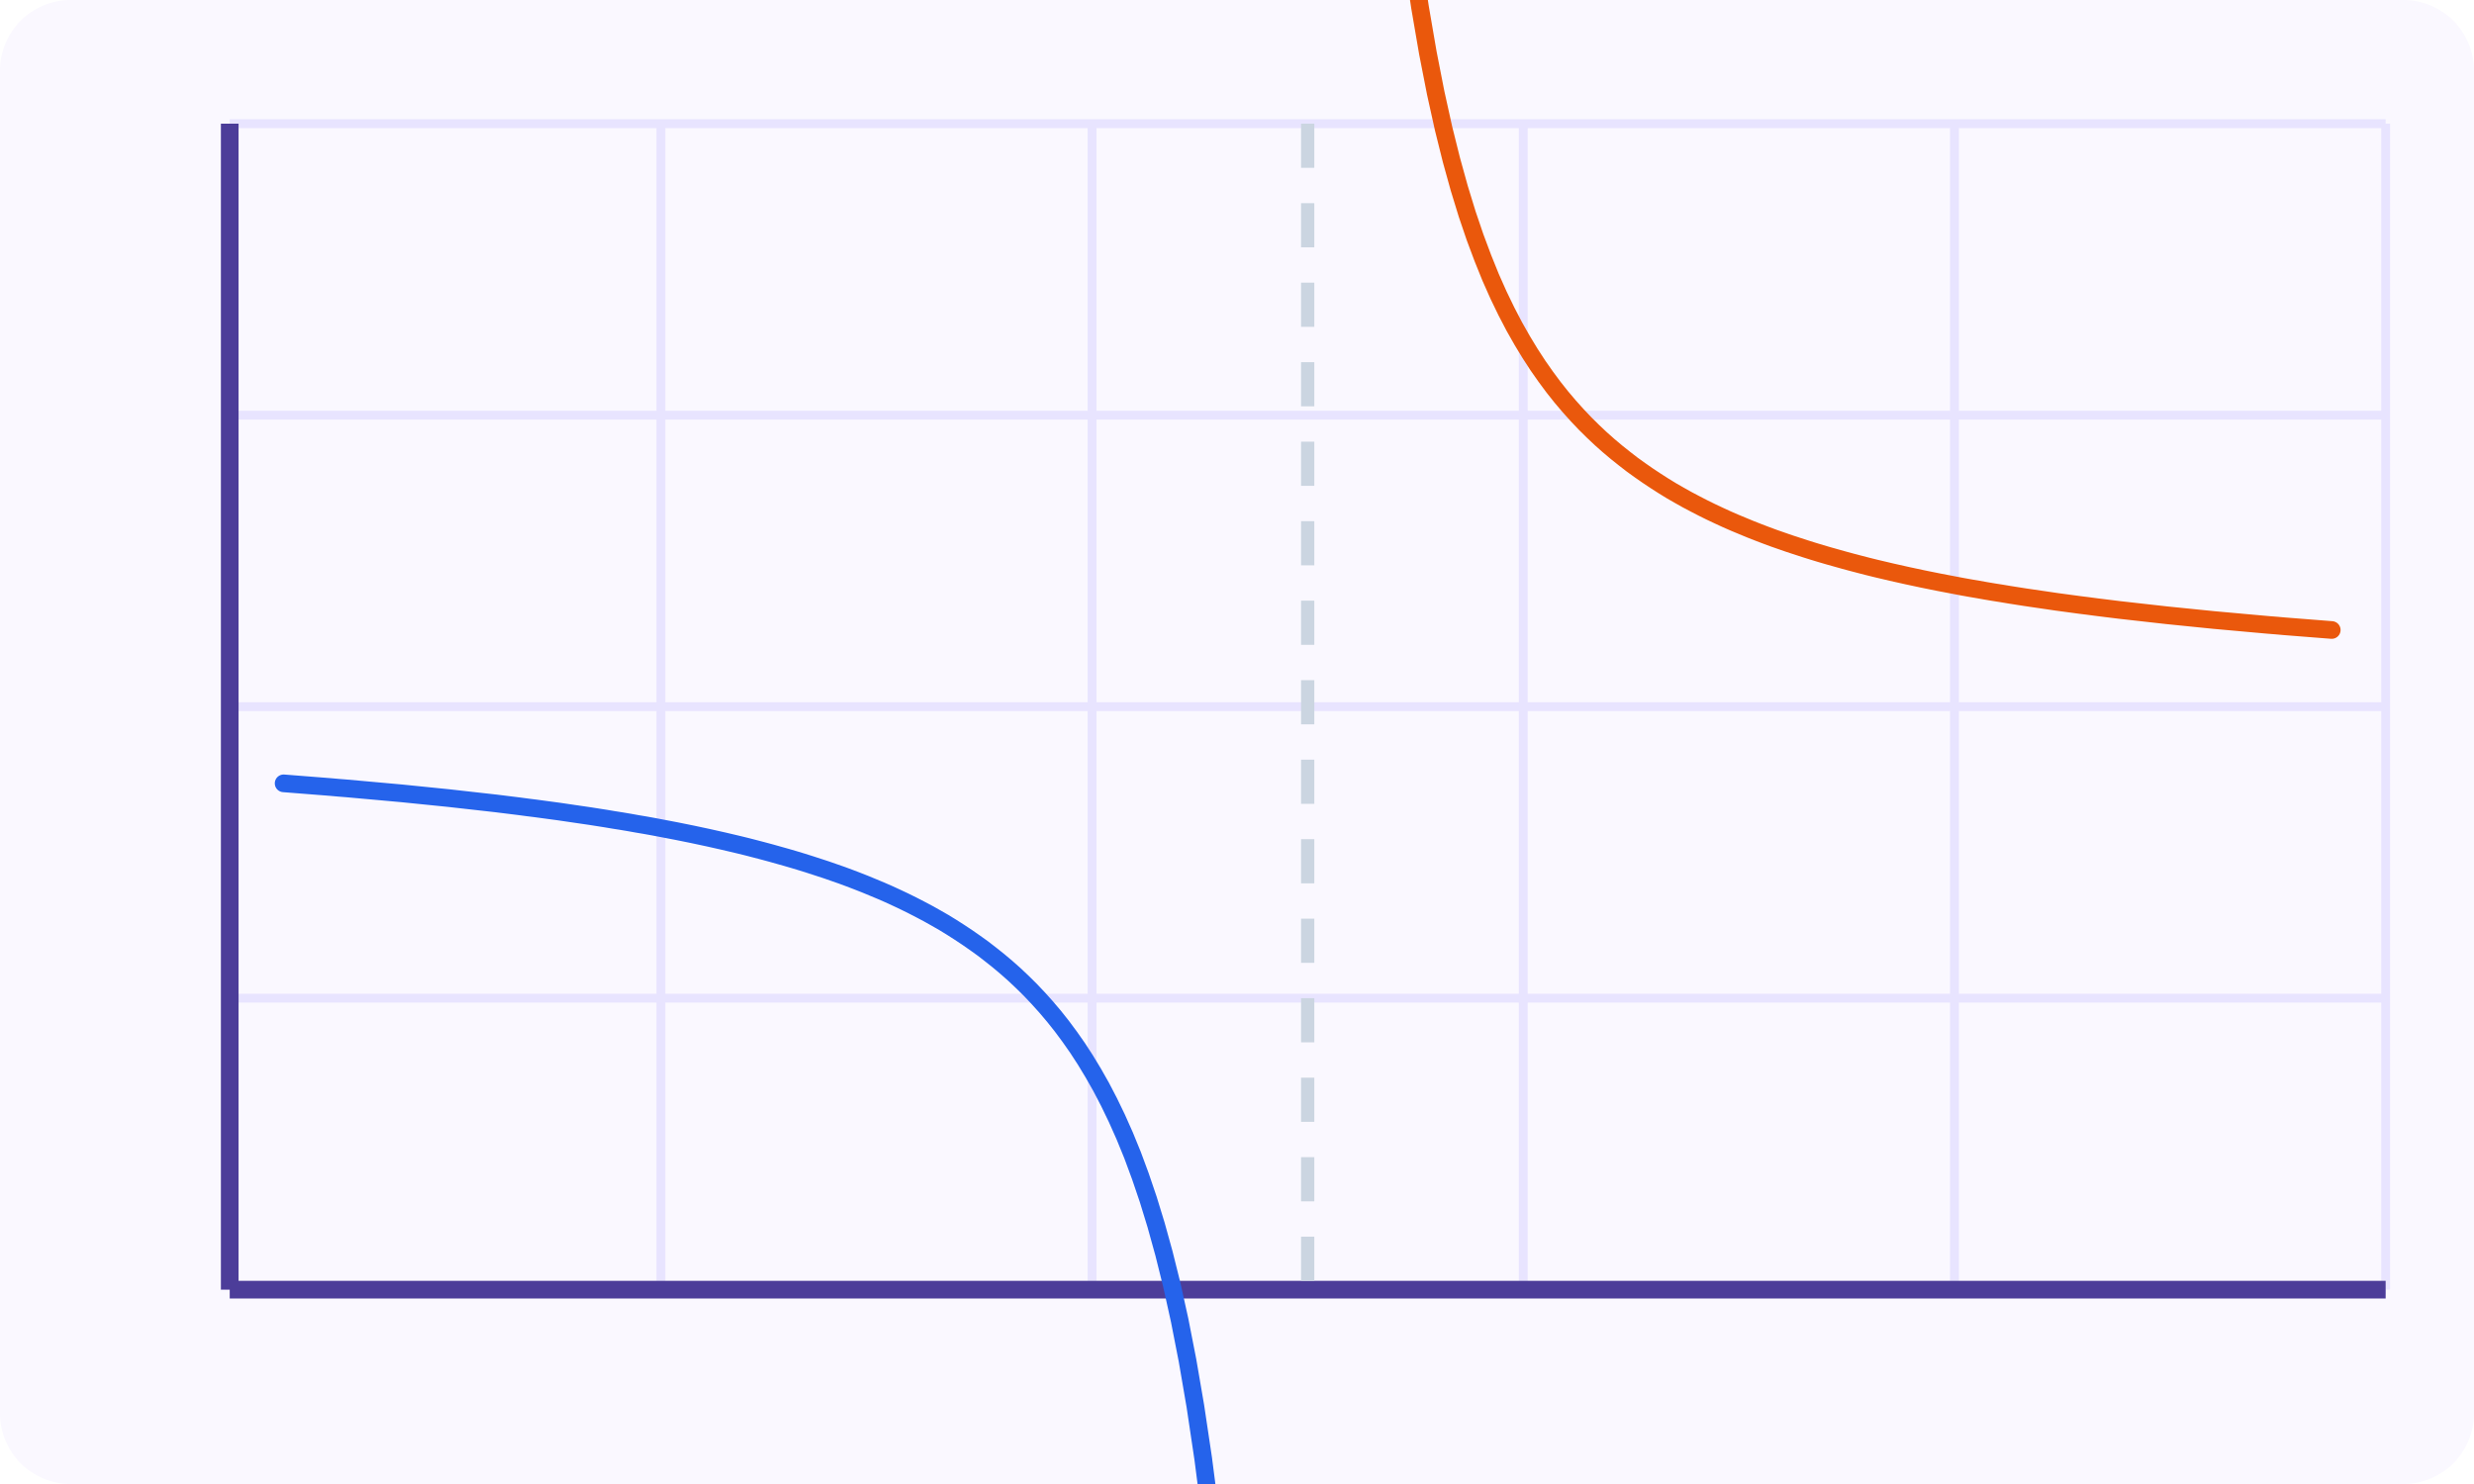
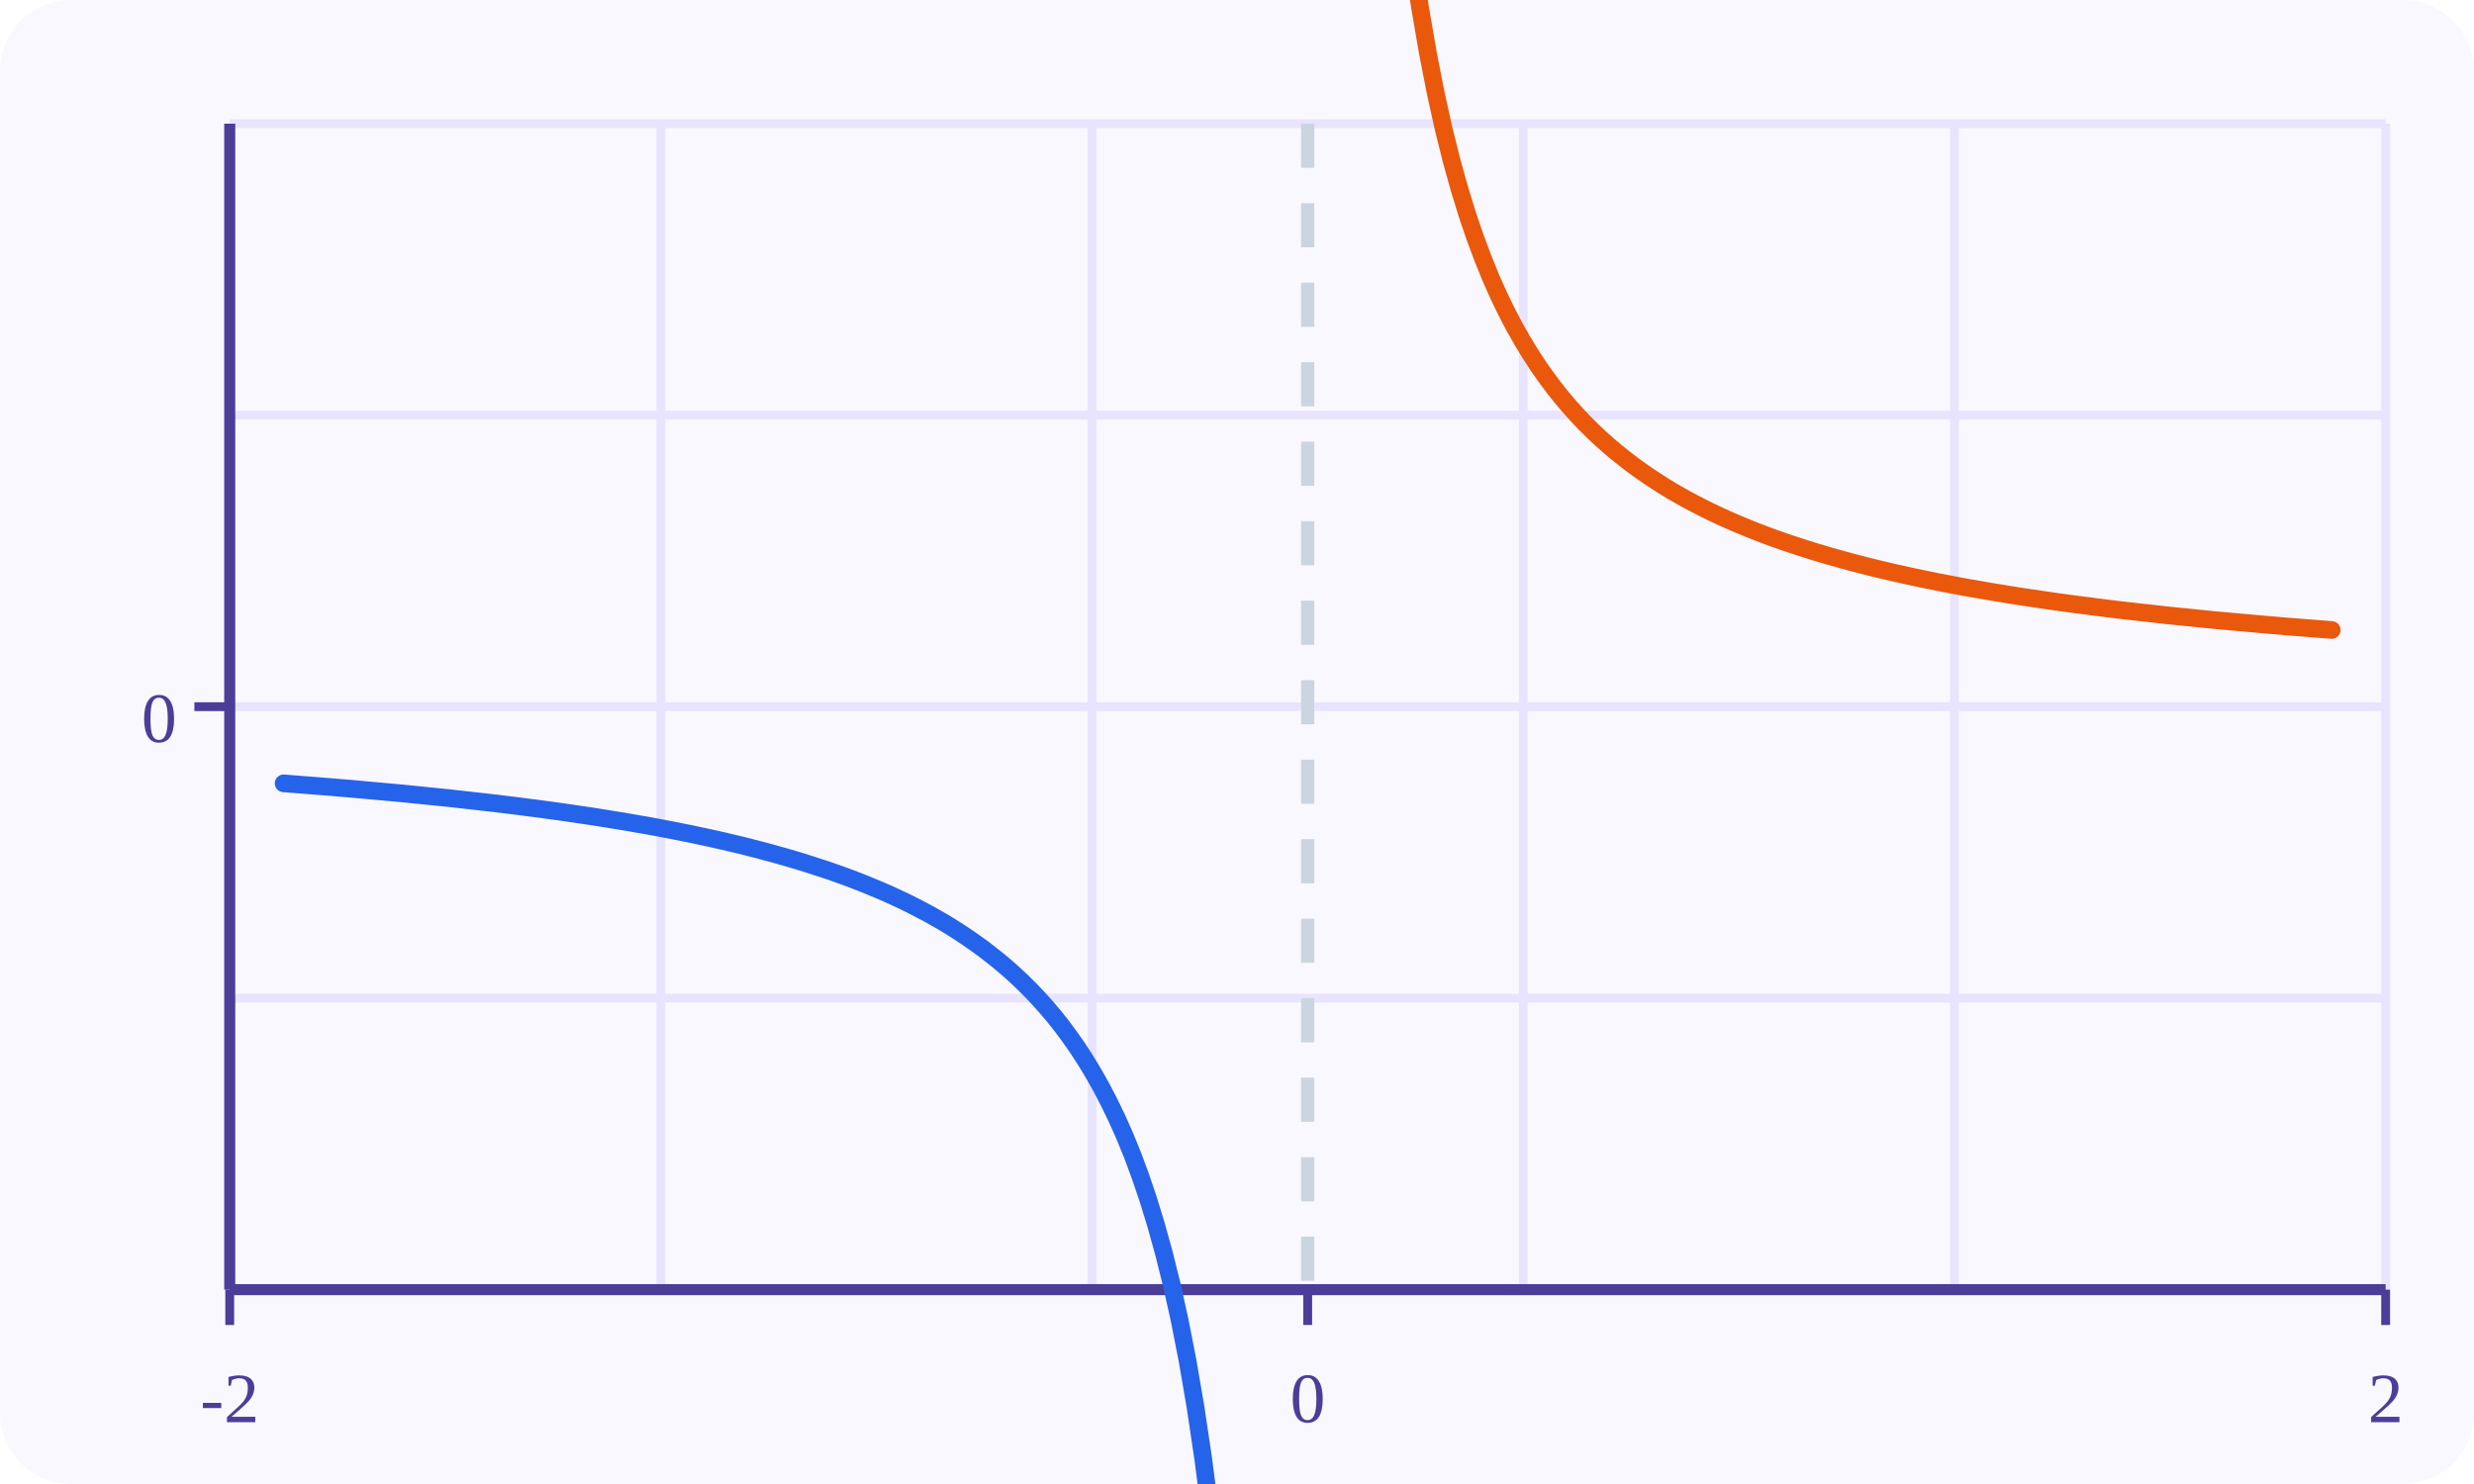
<svg xmlns="http://www.w3.org/2000/svg" viewBox="0 0 280 168" role="img" aria-label="Infinite behavior near x = 0" class="ap-graph-svg ap-graph-svg--compact">
  <rect width="280" height="168" fill="#faf8ff" rx="8" />
  <line x1="26.0" y1="14" x2="26.0" y2="146" stroke="#e8e4ff" stroke-width="1" />
  <line x1="74.8" y1="14" x2="74.8" y2="146" stroke="#e8e4ff" stroke-width="1" />
  <line x1="123.6" y1="14" x2="123.6" y2="146" stroke="#e8e4ff" stroke-width="1" />
  <line x1="172.4" y1="14" x2="172.4" y2="146" stroke="#e8e4ff" stroke-width="1" />
  <line x1="221.2" y1="14" x2="221.2" y2="146" stroke="#e8e4ff" stroke-width="1" />
  <line x1="270.0" y1="14" x2="270.0" y2="146" stroke="#e8e4ff" stroke-width="1" />
  <line x1="26" y1="14.0" x2="270" y2="14.0" stroke="#e8e4ff" stroke-width="1" />
  <line x1="26" y1="47.0" x2="270" y2="47.0" stroke="#e8e4ff" stroke-width="1" />
  <line x1="26" y1="80.0" x2="270" y2="80.0" stroke="#e8e4ff" stroke-width="1" />
  <line x1="26" y1="113.0" x2="270" y2="113.0" stroke="#e8e4ff" stroke-width="1" />
  <line x1="26" y1="146.0" x2="270" y2="146.0" stroke="#e8e4ff" stroke-width="1" />
-   <line x1="26" y1="146" x2="270" y2="146" stroke="#4c3d99" stroke-width="2" />
-   <line x1="26" y1="14" x2="26" y2="146" stroke="#4c3d99" stroke-width="2" />
+   <line x1="26" y1="146" x2="270" y2="146" stroke="#4c3d99" stroke-width="1.25" />
+   <line x1="26" y1="14" x2="26" y2="146" stroke="#4c3d99" stroke-width="1.25" />
+   <line x1="26.0" y1="146.0" x2="26.0" y2="150.0" stroke="#4c3d99" stroke-width="1" />
+   <text x="26.0" y="161.0" text-anchor="middle" font-size="8" fill="#4c3d99">-2</text>
+   <line x1="148.0" y1="146.0" x2="148.0" y2="150.0" stroke="#4c3d99" stroke-width="1" />
+   <text x="148.0" y="161.0" text-anchor="middle" font-size="8" fill="#4c3d99">0</text>
+   <line x1="270.0" y1="146.0" x2="270.0" y2="150.0" stroke="#4c3d99" stroke-width="1" />
+   <text x="270.0" y="161.0" text-anchor="middle" font-size="8" fill="#4c3d99">2</text>
+   <line x1="22.0" y1="80.0" x2="26.0" y2="80.0" stroke="#4c3d99" stroke-width="1" />
+   <text x="20.0" y="84.0" text-anchor="end" font-size="8" fill="#4c3d99">0</text>
  <line x1="148.0" y1="14" x2="148.0" y2="146" stroke="#cbd5e1" stroke-width="1.5" stroke-dasharray="5 4" />
  <polyline points="32.10,88.68 32.99,88.75 33.88,88.82 34.77,88.89 35.66,88.96 36.55,89.03 37.44,89.10 38.33,89.18 39.22,89.25 40.11,89.33 41.00,89.41 41.89,89.49 42.78,89.57 43.66,89.65 44.55,89.73 45.44,89.81 46.33,89.90 47.22,89.99 48.11,90.08 49.00,90.17 49.89,90.26 50.78,90.35 51.67,90.45 52.56,90.55 53.45,90.65 54.34,90.75 55.23,90.85 56.12,90.95 57.01,91.06 57.90,91.17 58.79,91.28 59.68,91.40 60.57,91.51 61.46,91.63 62.35,91.75 63.24,91.87 64.13,92.00 65.01,92.13 65.90,92.26 66.79,92.39 67.68,92.53 68.57,92.67 69.46,92.82 70.35,92.96 71.24,93.11 72.13,93.27 73.02,93.42 73.91,93.58 74.80,93.75 75.69,93.92 76.58,94.09 77.47,94.27 78.36,94.45 79.25,94.64 80.14,94.83 81.03,95.03 81.92,95.23 82.81,95.44 83.70,95.65 84.59,95.87 85.48,96.10 86.36,96.33 87.25,96.57 88.14,96.82 89.03,97.07 89.92,97.33 90.81,97.60 91.70,97.88 92.59,98.17 93.48,98.46 94.37,98.77 95.26,99.08 96.15,99.41 97.04,99.75 97.93,100.10 98.82,100.47 99.71,100.84 100.60,101.23 101.49,101.64 102.38,102.06 103.27,102.50 104.16,102.96 105.05,103.43 105.94,103.93 106.83,104.44 107.71,104.98 108.60,105.55 109.49,106.14 110.38,106.76 111.27,107.40 112.16,108.09 113.05,108.80 113.94,109.55 114.83,110.34 115.72,111.18 116.61,112.06 117.50,113.00 118.39,113.99 119.28,115.04 120.17,116.16 121.06,117.36 121.95,118.63 122.84,120.00 123.73,121.47 124.62,123.04 125.51,124.75 126.40,126.59 127.29,128.59 128.18,130.77 129.06,133.15 129.95,135.77 130.84,138.67 131.73,141.88 132.62,145.45 133.51,149.47 134.40,154.02 135.29,159.20 136.18,165.16 137.07,172.09 137.96,180.25 138.85,190.00" fill="none" stroke="#2563eb" stroke-width="2" stroke-linecap="round" />
  <polyline points="157.15,-30.00 158.04,-20.25 158.93,-12.09 159.82,-5.16 160.71,0.80 161.60,5.98 162.49,10.53 163.38,14.55 164.27,18.12 165.16,21.33 166.05,24.23 166.94,26.85 167.83,29.23 168.71,31.41 169.60,33.41 170.49,35.25 171.38,36.96 172.27,38.53 173.16,40.00 174.05,41.37 174.94,42.64 175.83,43.84 176.72,44.96 177.61,46.01 178.50,47.00 179.39,47.94 180.28,48.82 181.17,49.66 182.06,50.45 182.95,51.20 183.84,51.91 184.73,52.60 185.62,53.24 186.51,53.86 187.40,54.45 188.29,55.02 189.17,55.56 190.06,56.07 190.95,56.57 191.84,57.04 192.73,57.50 193.62,57.94 194.51,58.36 195.40,58.77 196.29,59.16 197.18,59.53 198.07,59.90 198.96,60.25 199.85,60.59 200.74,60.92 201.63,61.23 202.52,61.54 203.41,61.83 204.30,62.12 205.19,62.40 206.08,62.67 206.97,62.93 207.86,63.18 208.75,63.43 209.64,63.67 210.52,63.90 211.41,64.13 212.30,64.35 213.19,64.56 214.08,64.77 214.97,64.97 215.86,65.17 216.75,65.36 217.64,65.55 218.53,65.73 219.42,65.91 220.31,66.08 221.20,66.25 222.09,66.42 222.98,66.58 223.87,66.73 224.76,66.89 225.65,67.04 226.54,67.18 227.43,67.33 228.32,67.47 229.21,67.61 230.10,67.74 230.99,67.87 231.88,68.00 232.76,68.13 233.65,68.25 234.54,68.37 235.43,68.49 236.32,68.60 237.21,68.72 238.10,68.83 238.99,68.94 239.88,69.05 240.77,69.15 241.66,69.25 242.55,69.35 243.44,69.45 244.33,69.55 245.22,69.65 246.11,69.74 247.00,69.83 247.89,69.92 248.78,70.01 249.67,70.10 250.56,70.19 251.45,70.27 252.34,70.35 253.23,70.43 254.11,70.51 255.00,70.59 255.89,70.67 256.78,70.75 257.67,70.82 258.56,70.90 259.45,70.97 260.34,71.04 261.23,71.11 262.12,71.18 263.01,71.25 263.90,71.32" fill="none" stroke="#ea580c" stroke-width="2" stroke-linecap="round" />
</svg>
